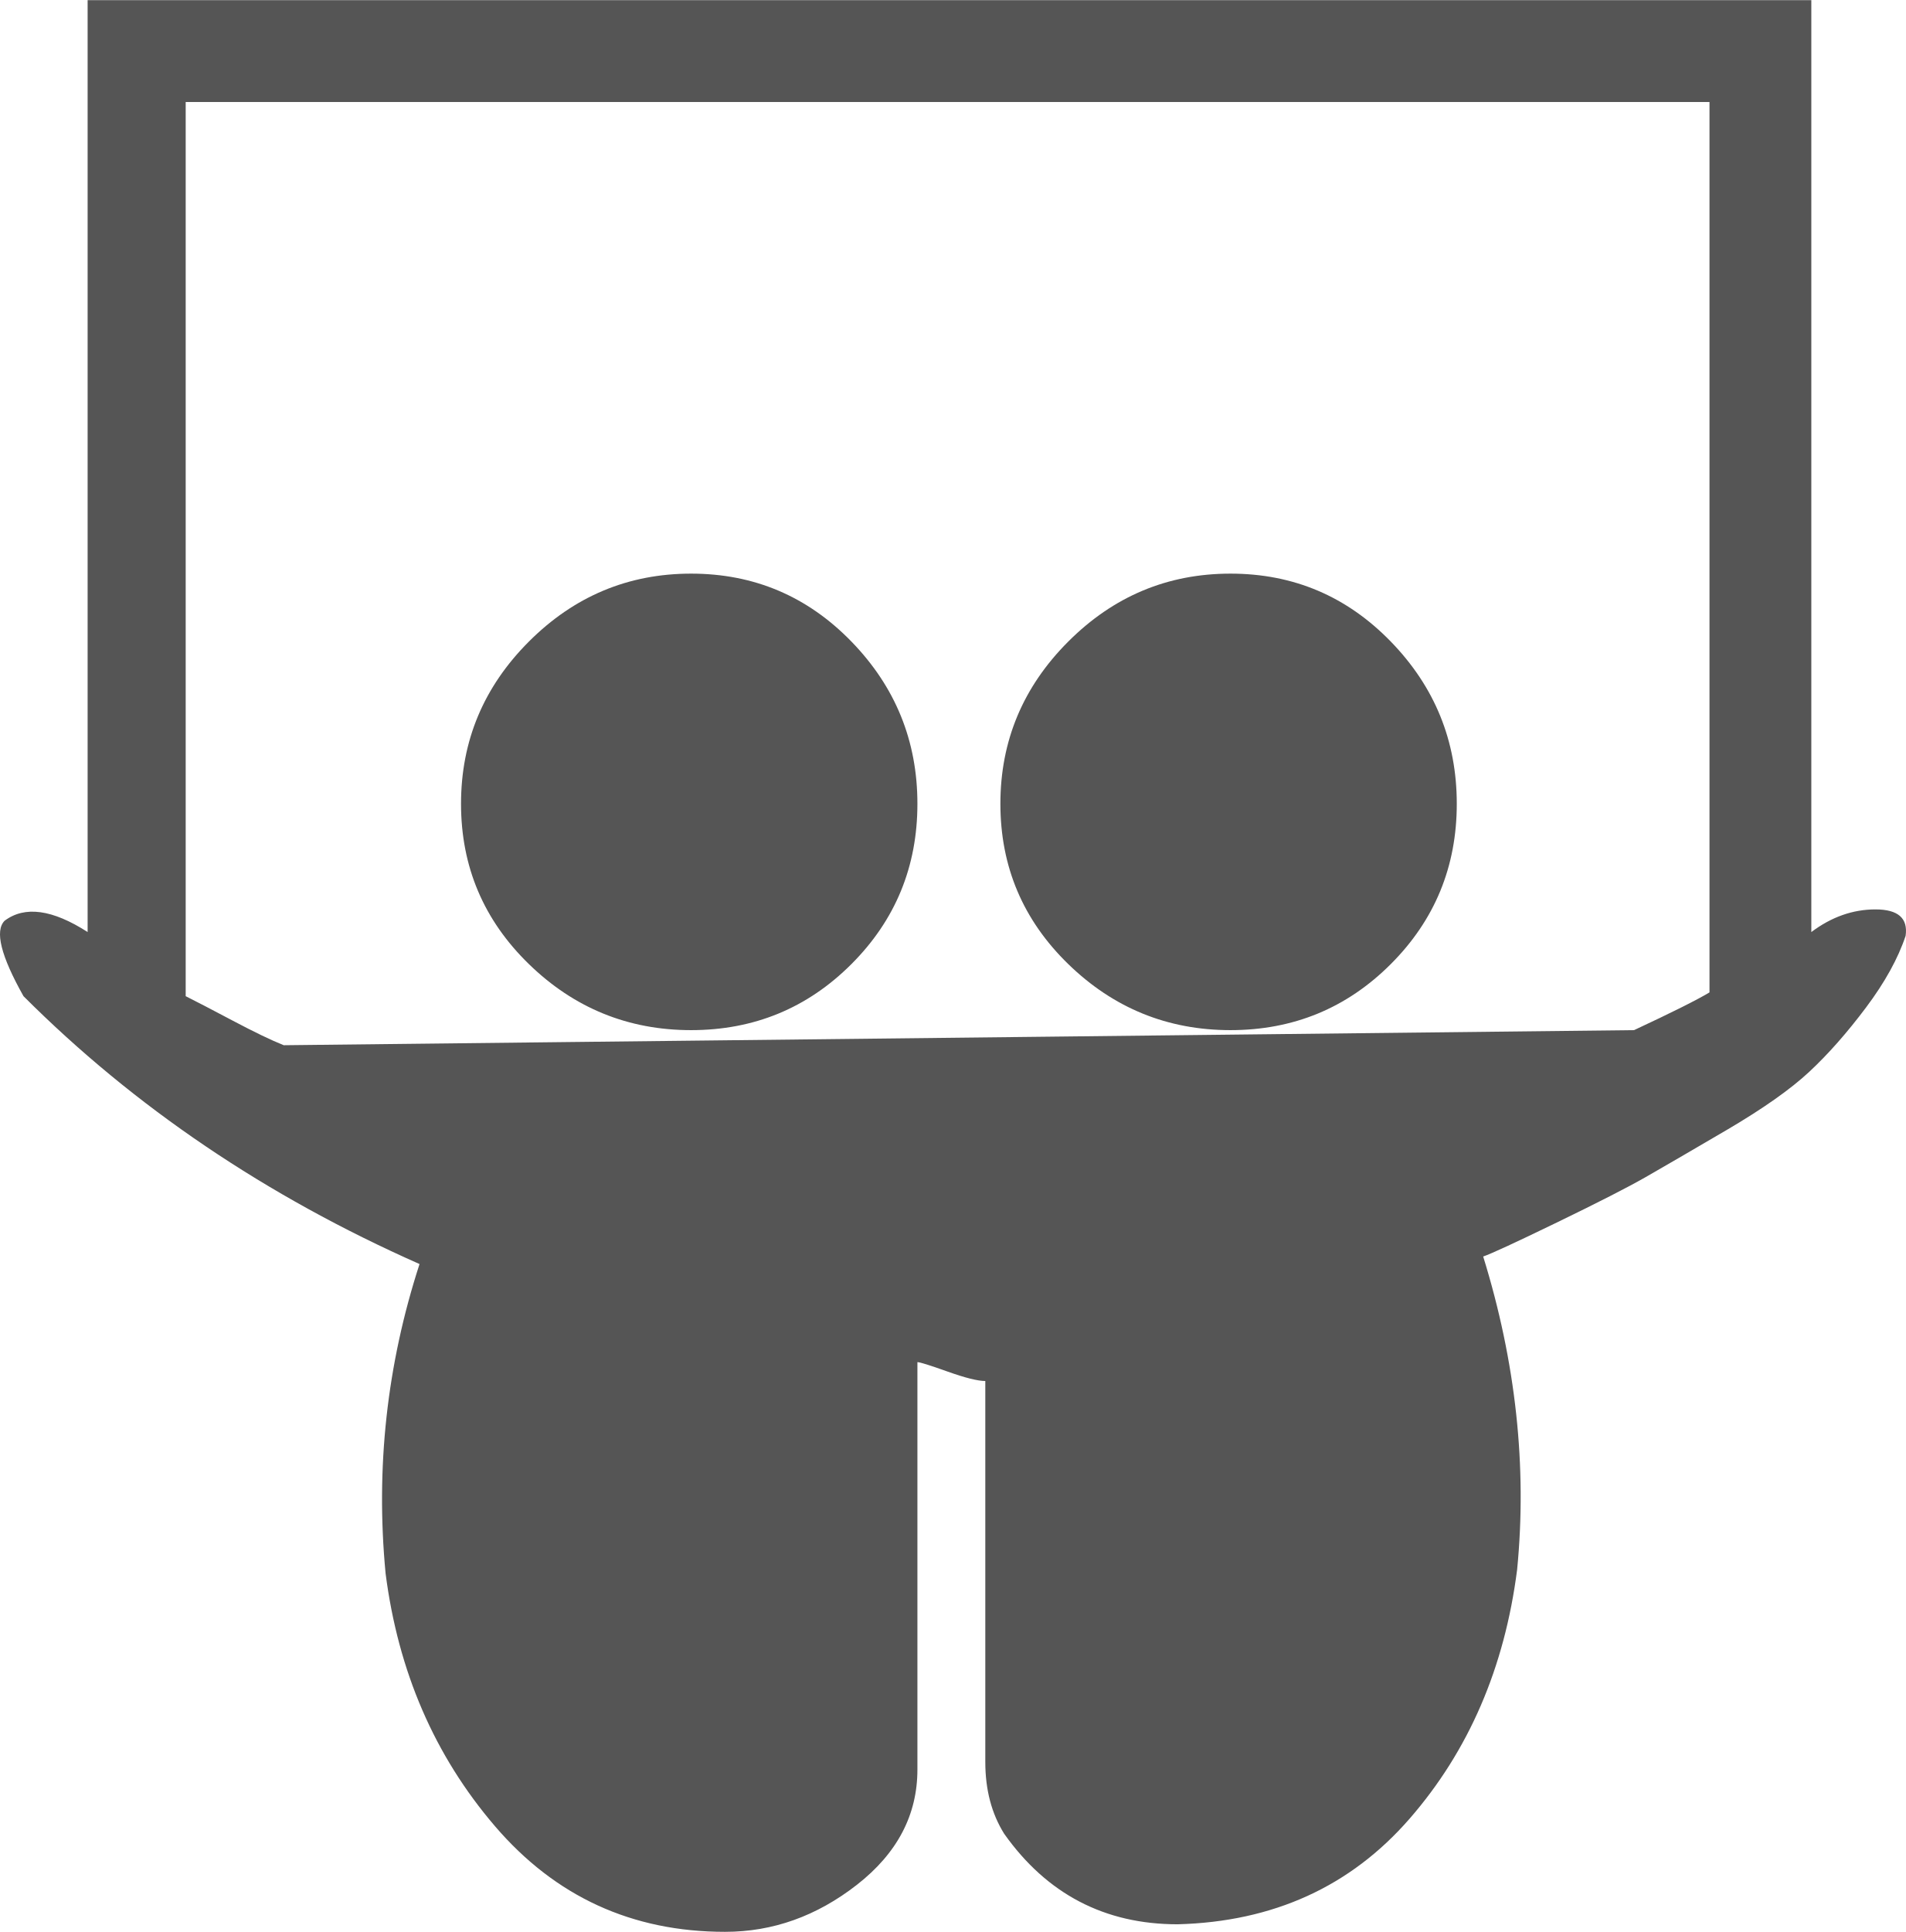
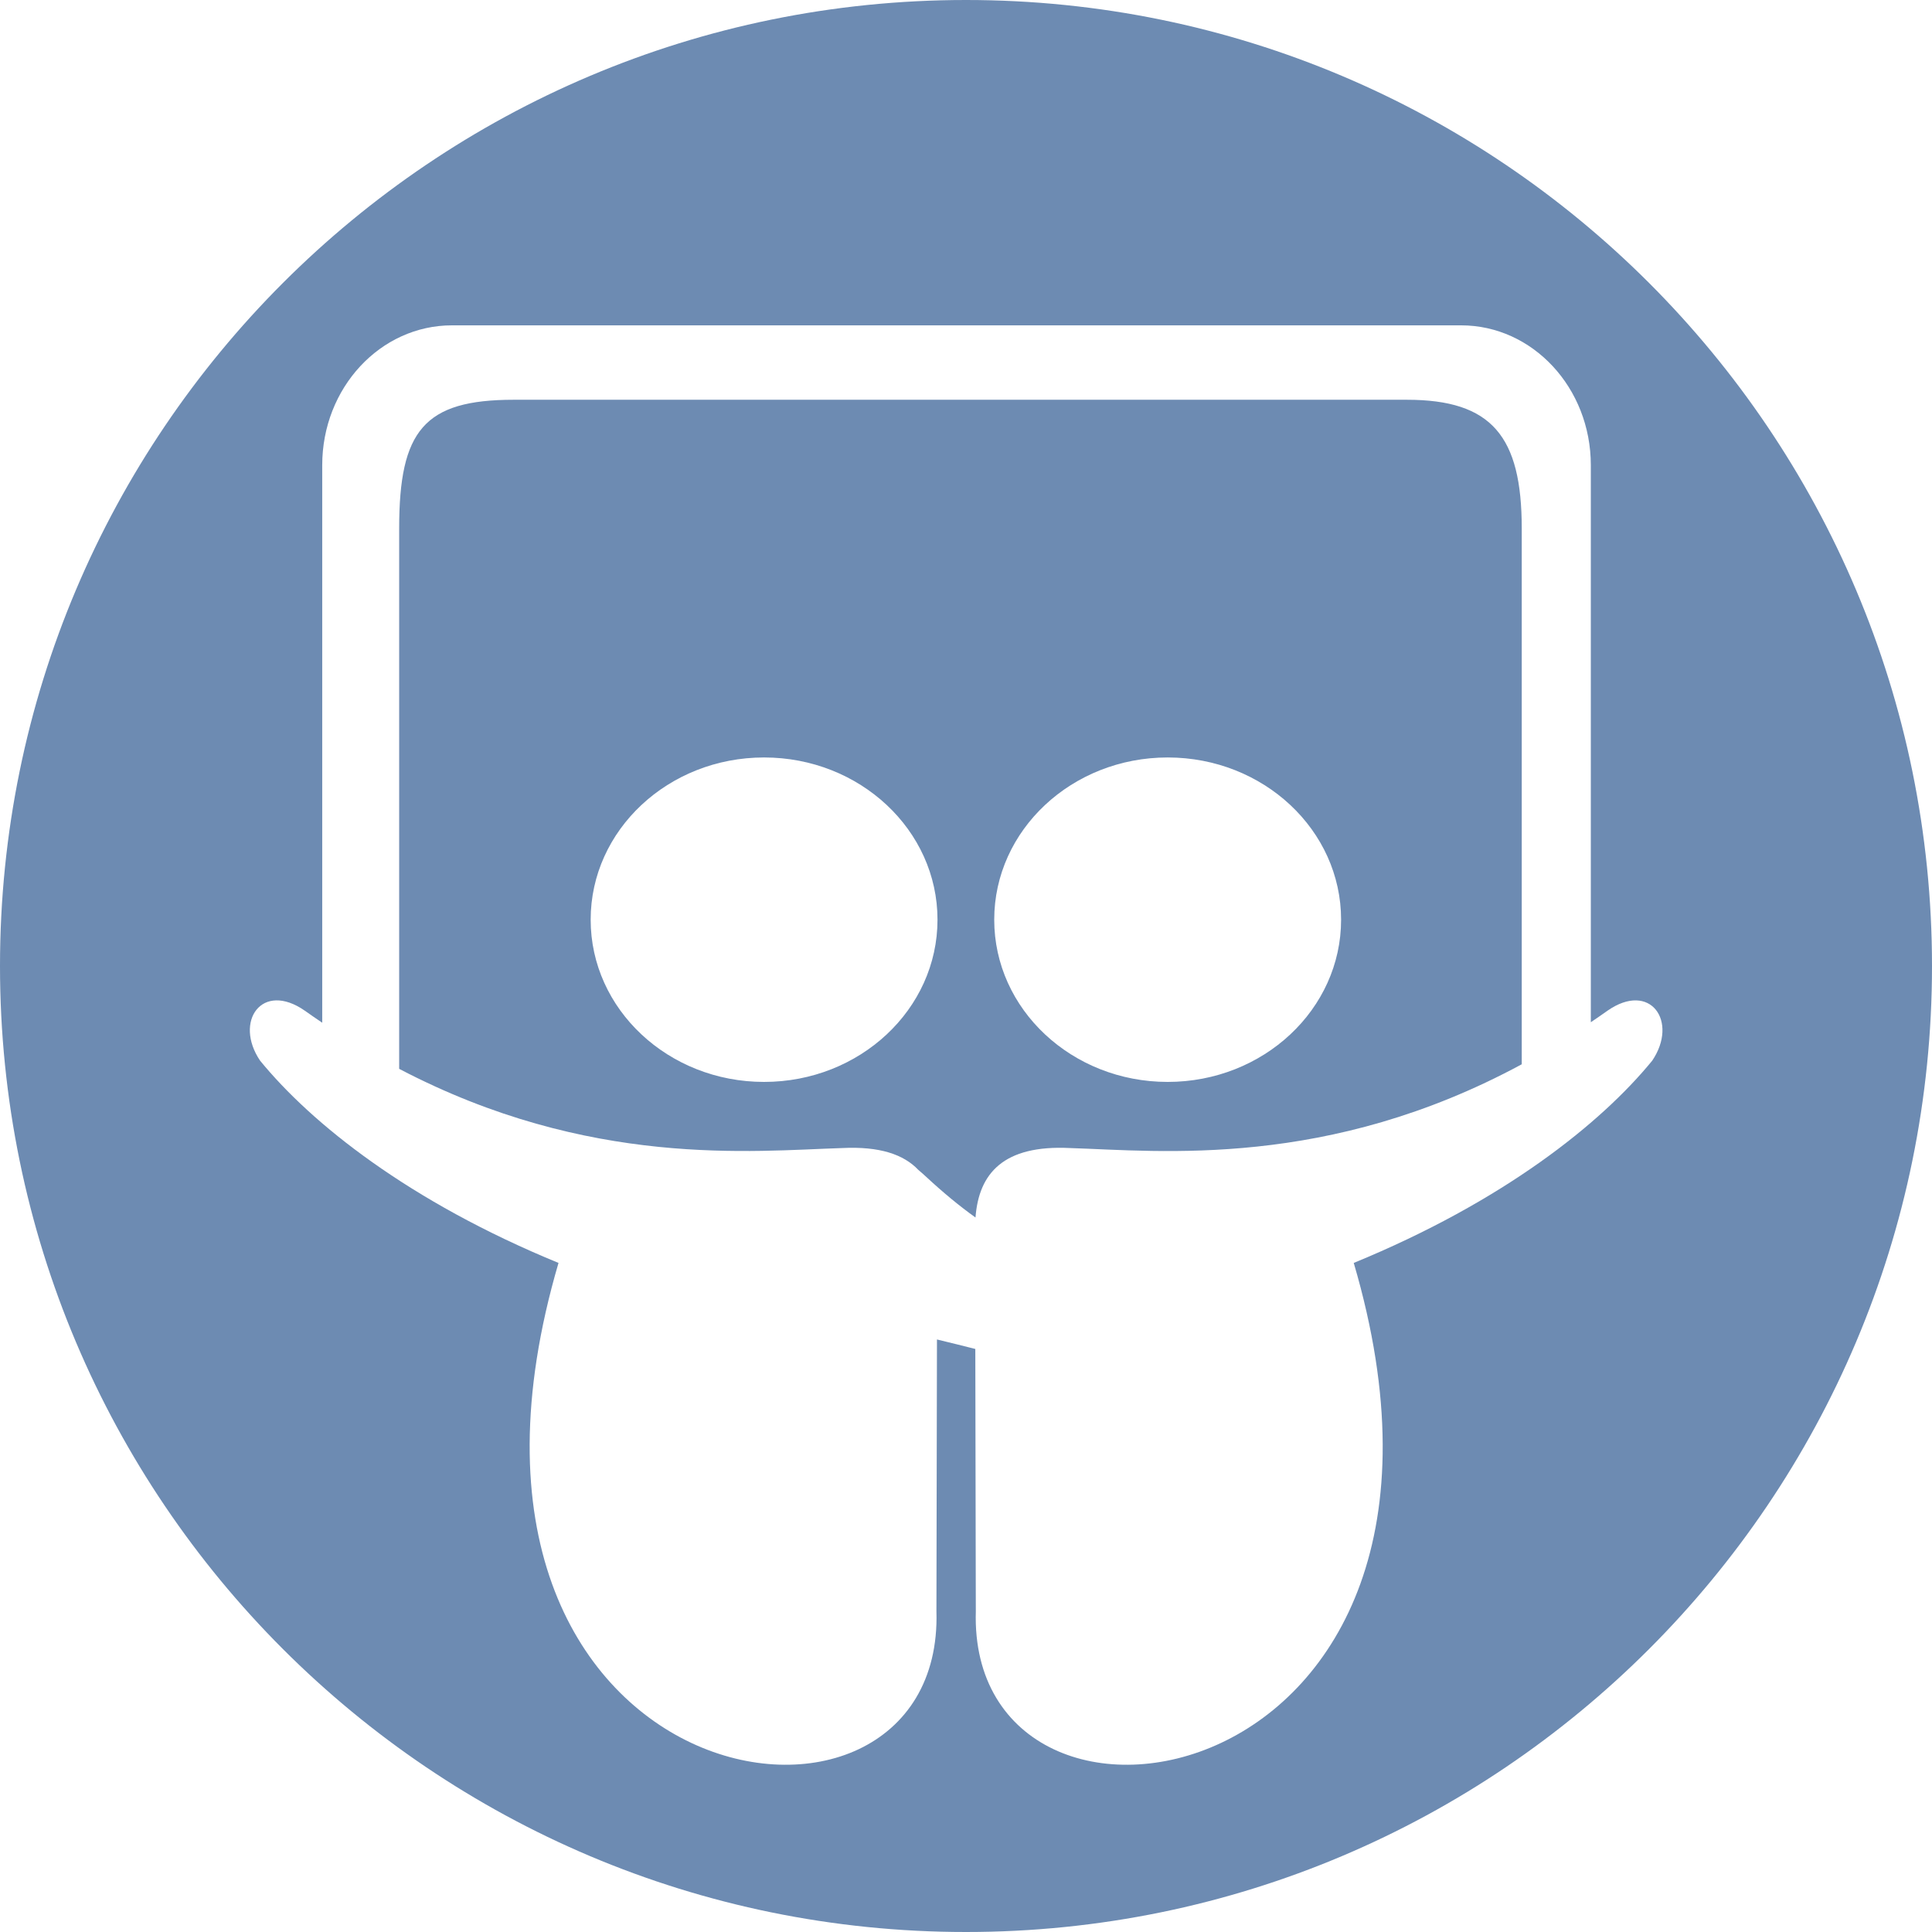
- <svg xmlns="http://www.w3.org/2000/svg" width="2467" height="2500" viewBox="0.001 0 986.91 999.937">
-   <path fill="#555" d="M2.403 476.532c10.416-7.812 24.738-5.859 42.966 5.858V0H937.89v482.391c10.416-7.812 21.482-11.718 33.201-11.718 11.718 0 16.926 4.557 15.624 13.671-3.906 11.718-10.741 24.087-20.507 37.107-9.764 13.02-19.529 24.087-29.295 33.201-9.765 9.114-24.087 19.204-42.966 30.271-18.878 11.066-32.875 19.205-41.989 24.413-9.113 5.209-24.412 13.021-45.895 23.437-21.482 10.415-34.178 16.273-38.084 17.576 16.926 54.685 22.785 108.718 17.577 162.1-6.51 50.777-25.063 93.744-55.66 128.897-30.597 35.154-70.633 53.383-120.11 54.685-37.758 0-67.703-15.624-89.838-46.872-6.51-10.416-9.765-22.785-9.765-37.107V714.798c-3.906 0-10.416-1.627-19.53-4.883-9.113-3.255-14.321-4.883-15.624-4.883v210.924c0 23.436-10.416 43.292-31.248 59.567s-43.617 24.413-68.354 24.413c-48.175 0-87.886-18.229-119.134-54.685-31.247-36.456-50.127-80.073-56.637-130.851-5.208-54.685.651-108.066 17.577-160.146-79.421-35.153-147.776-81.374-205.064-138.662C.451 494.76-2.804 481.74 2.403 476.532zm93.744 39.06c5.208 2.604 13.346 6.836 24.413 12.694s19.855 10.09 26.366 12.693l699.174-7.812c19.53-9.114 32.55-15.624 39.06-19.53V52.73H96.148l-.001 462.862zm142.57-99.603c0-32.55 11.718-60.543 35.153-83.979 23.437-23.436 51.429-35.154 83.979-35.154s60.217 11.718 83.002 35.154c22.784 23.437 34.178 51.43 34.178 83.979.001 32.55-11.392 60.217-34.178 83.002-22.786 22.784-50.453 34.177-83.002 34.178s-60.542-11.392-83.979-34.178-35.155-50.453-35.153-83.002zm279.278 0c0-32.55 11.718-60.543 35.154-83.979 23.437-23.436 51.429-35.154 83.979-35.154s60.217 11.718 83.002 35.154c22.784 23.437 34.177 51.43 34.178 83.979 0 32.55-11.393 60.217-34.178 83.002-22.786 22.784-50.453 34.177-83.002 34.178s-60.542-11.392-83.979-34.178-35.155-50.453-35.154-83.002z" />
+ <svg xmlns="http://www.w3.org/2000/svg" version="1.1" id="Capa_1" x="0px" y="0px" width="512px" height="512px" viewBox="0 0 97.75 97.75" style="enable-background:new 0 0 97.75 97.75;" xml:space="preserve">
+   <g>
+     <g>
+       <path d="M71.182,20.226h-45.19c-4.534,0-5.796,1.554-5.796,6.507v27.345c9.628,5.044,17.896,4.148,22.412,4.008    c1.896-0.095,3.115,0.324,3.854,1.104c0.129,0.108,0.264,0.227,0.405,0.358c0.85,0.789,1.679,1.474,2.489,2.052    c0.166-2.234,1.416-3.683,4.785-3.514c4.584,0.145,13.035,1.068,22.852-4.238V26.733C76.993,22.072,75.477,20.226,71.182,20.226z     M38.658,54.74c-4.844,0-8.773-3.674-8.773-8.208s3.93-8.208,8.773-8.208c4.846,0,8.775,3.674,8.775,8.208    S43.504,54.74,38.658,54.74z M59.079,54.74c-4.845,0-8.776-3.674-8.776-8.208s3.932-8.208,8.776-8.208    c4.844,0,8.774,3.674,8.774,8.208S63.924,54.74,59.079,54.74z" fill="#6d8bb2" />
+       <path d="M48.875,0C21.883,0,0,21.882,0,48.875S21.883,97.75,48.875,97.75S97.75,75.868,97.75,48.875S75.867,0,48.875,0z     M68.493,63.898c8.024,27.275-19.543,31.608-19.121,17.623c0,0.252-0.015-7.496-0.026-13.27c-0.59-0.145-1.217-0.311-1.94-0.48    c-0.012,5.812-0.027,14.011-0.027,13.75c0.422,13.985-27.127,9.652-19.121-17.623c-7.568-3.106-12.504-7.057-15.101-10.237    c-1.333-1.974,0.093-4.041,2.269-2.522c0.293,0.209,0.586,0.408,0.877,0.605V23.535c0-3.913,2.942-7.074,6.563-7.074h51.059    c3.62,0,6.563,3.162,6.563,7.074V51.72c0.279-0.189,0.56-0.38,0.84-0.581c2.176-1.518,3.602,0.549,2.268,2.523    C80.999,56.842,76.062,60.792,68.493,63.898z" fill="#6d8bb2" />
+     </g>
+   </g>
</svg>
